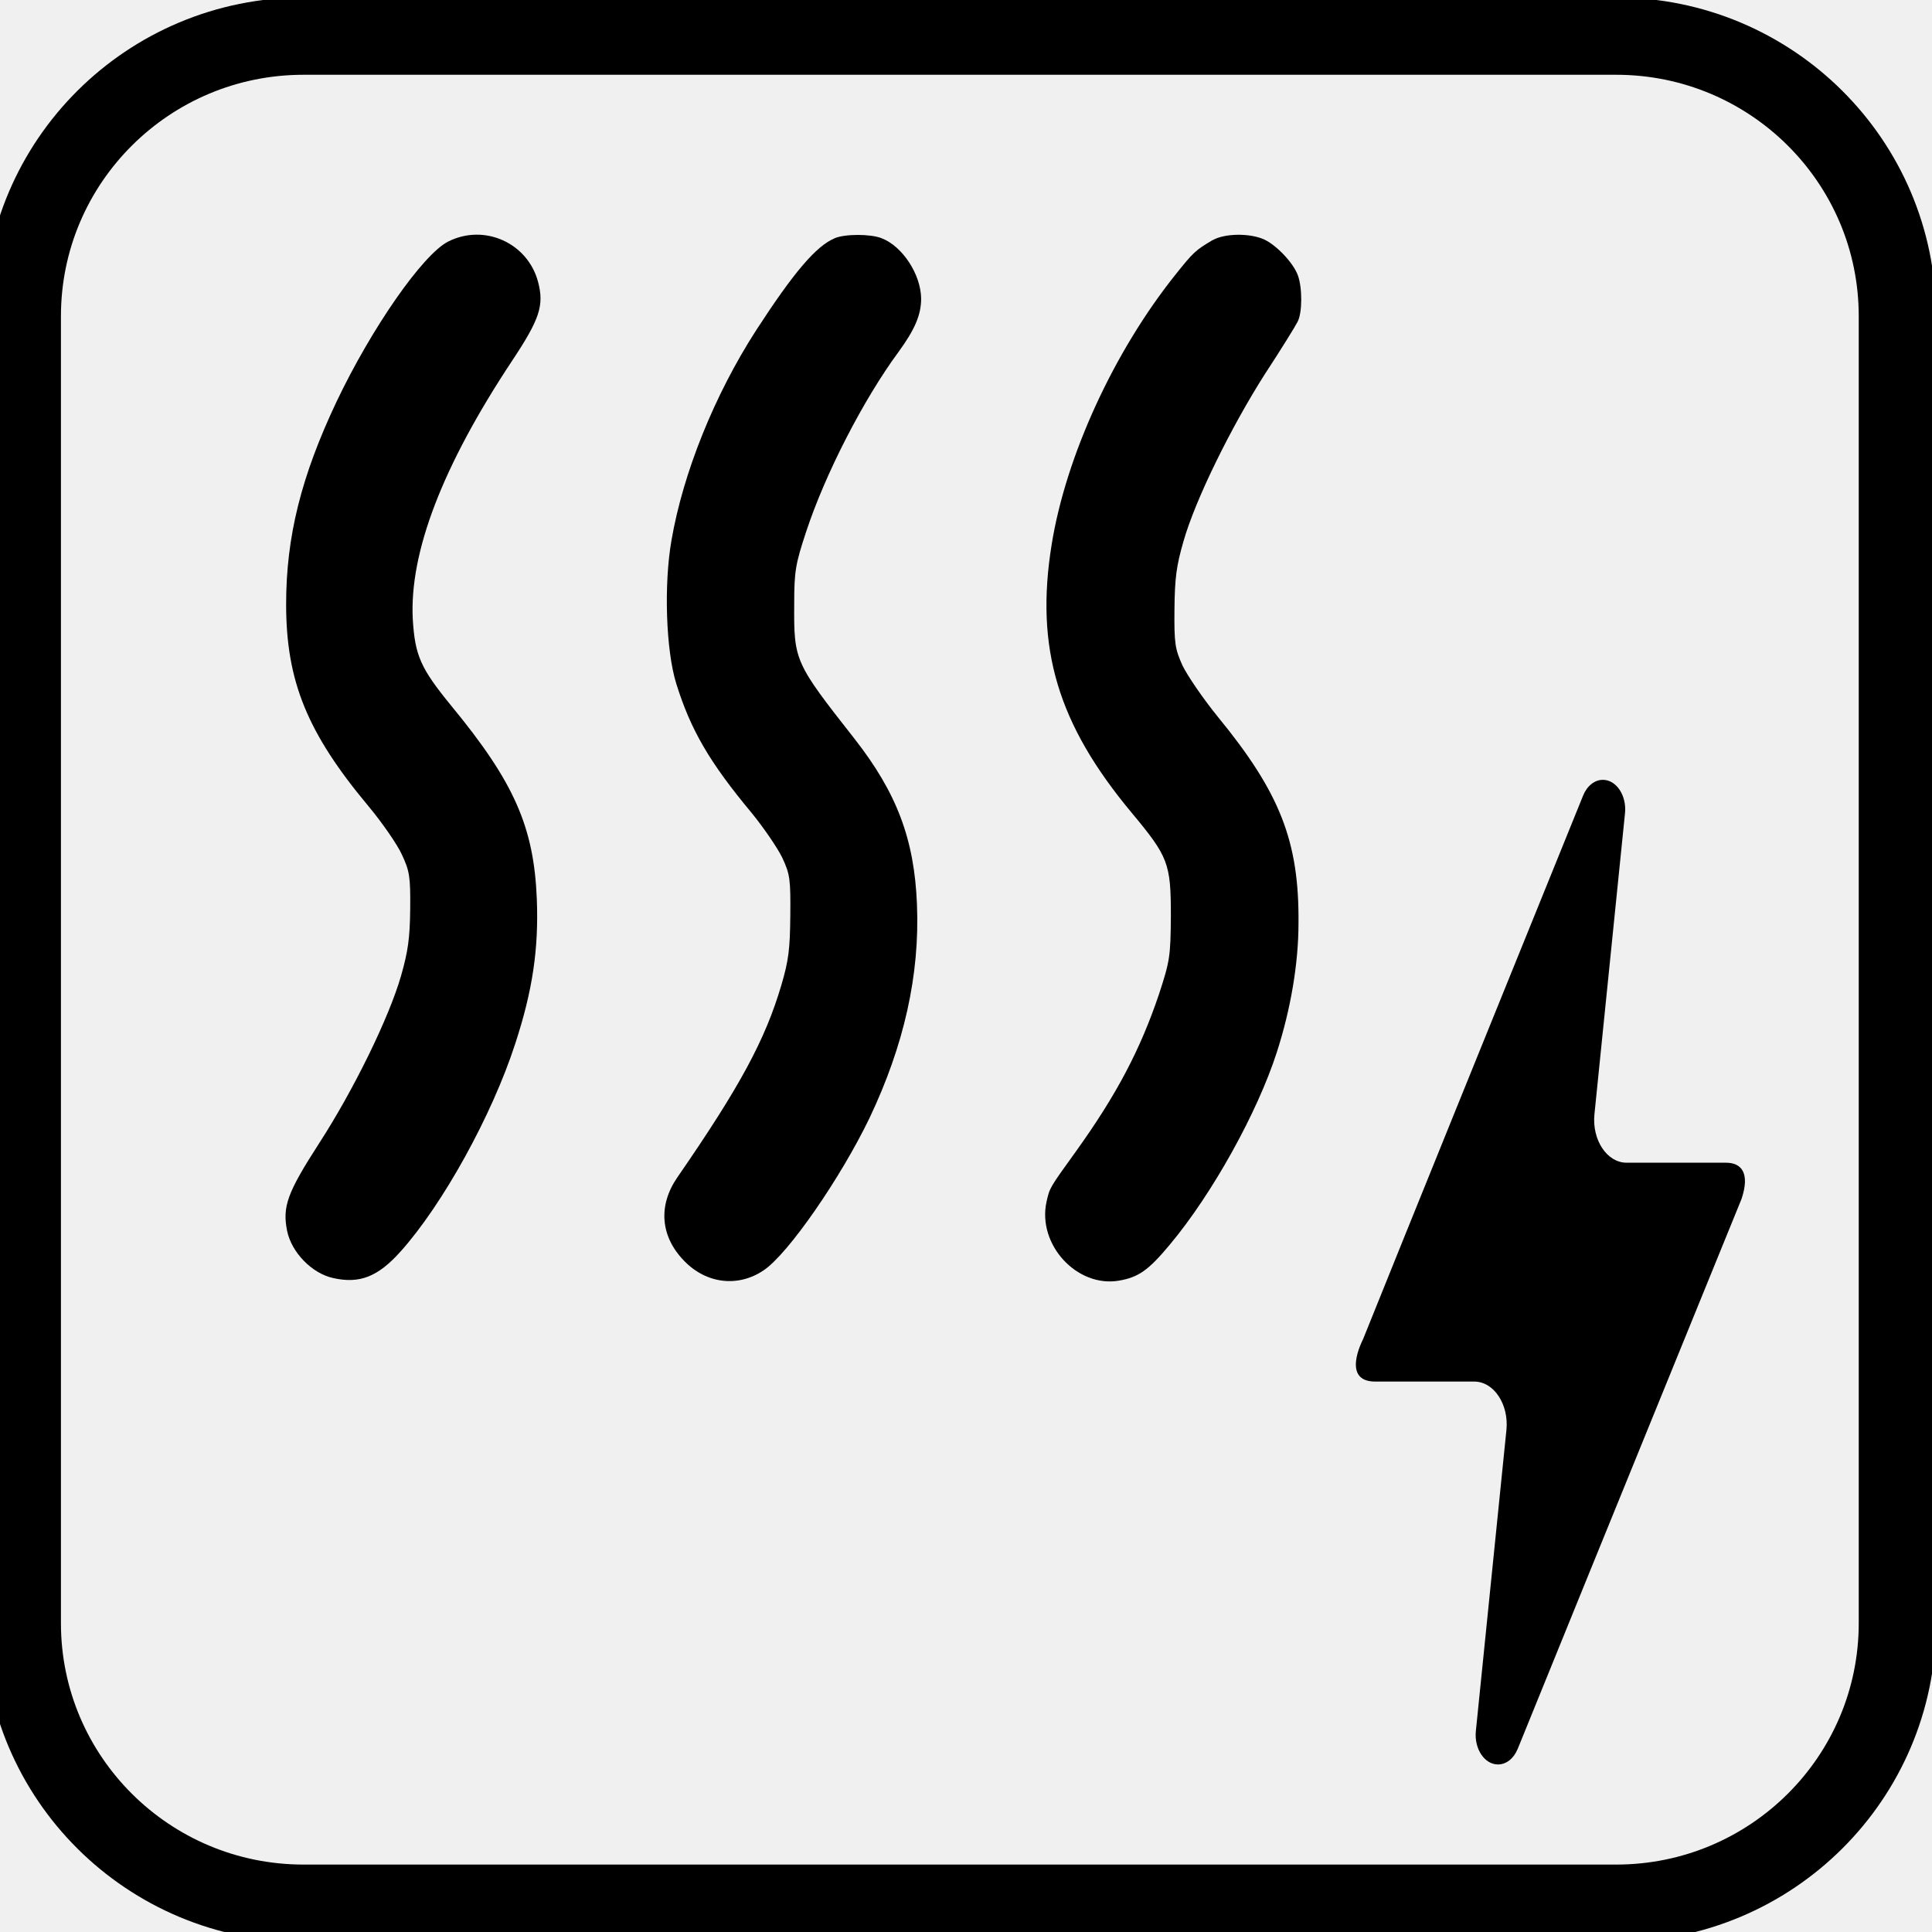
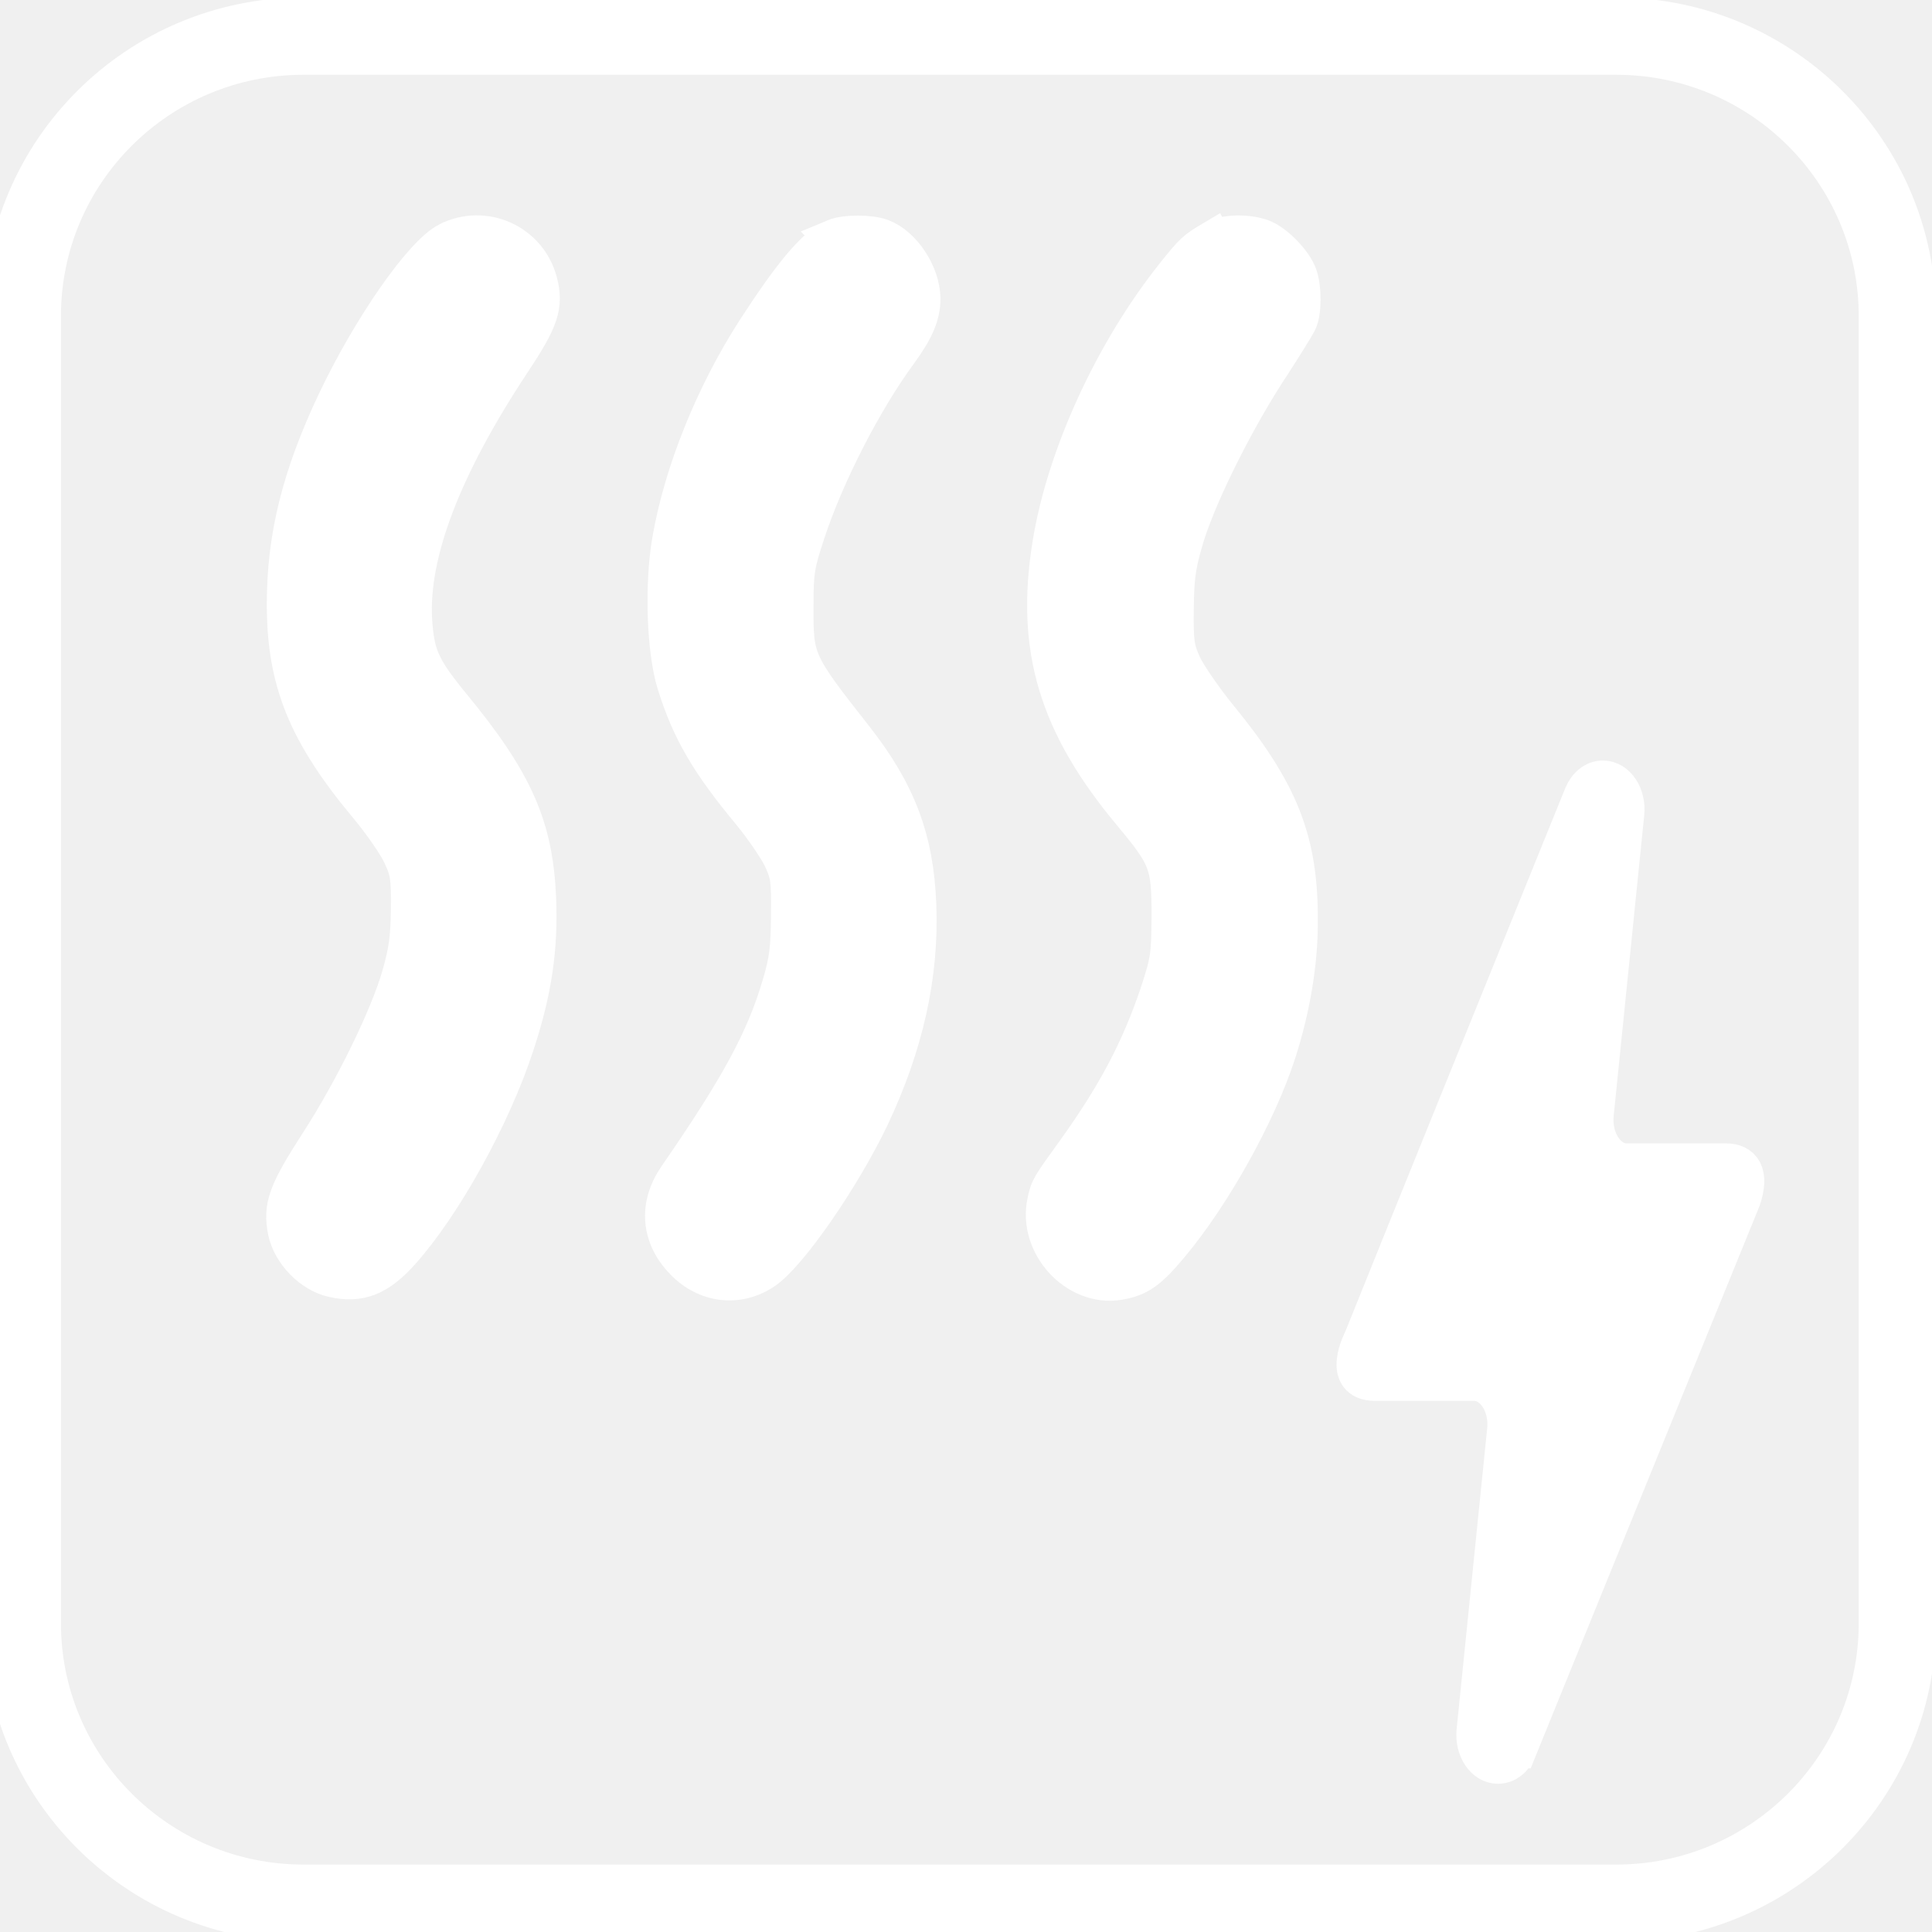
<svg xmlns="http://www.w3.org/2000/svg" width="50" height="50" fill="none">
  <g>
    <g id="svg_8">
-       <path stroke="#000000" d="m7.856,49.255l33.969,0c4.02,0 7.279,-3.245 7.279,-7.248l0,-33.824c0,-4.003 -3.259,-7.248 -7.279,-7.248l-33.969,0c-4.02,0 -7.279,3.245 -7.279,7.248l0,33.824c0,4.003 3.259,7.248 7.279,7.248z" fill="none" stroke-width="2" id="svg_8" />
-       <g id="svg_12" stroke="null">
-         <path id="svg_9" fill="#000000" d="m11.599,6.251c-0.659,0.335 -1.984,2.239 -2.893,4.152c-0.909,1.922 -1.301,3.483 -1.301,5.233c0,1.99 0.542,3.328 2.135,5.233c0.35,0.42 0.742,0.987 0.859,1.244c0.2,0.429 0.225,0.566 0.217,1.415c-0.008,0.755 -0.058,1.098 -0.234,1.716c-0.308,1.081 -1.226,2.959 -2.126,4.349c-0.825,1.278 -0.951,1.638 -0.825,2.265c0.117,0.558 0.642,1.098 1.192,1.218c0.684,0.154 1.159,-0.034 1.743,-0.686c1.092,-1.218 2.368,-3.526 2.968,-5.379c0.45,-1.373 0.609,-2.453 0.559,-3.74c-0.075,-1.87 -0.584,-3.028 -2.218,-5.01c-0.792,-0.969 -0.934,-1.295 -0.992,-2.23c-0.092,-1.733 0.767,-3.972 2.568,-6.691c0.717,-1.081 0.834,-1.433 0.675,-2.042c-0.267,-1.012 -1.392,-1.518 -2.326,-1.047l0,0z" stroke="null" />
-         <path id="svg_10" fill="#000000" d="m21.605,6.165c-0.484,0.197 -1.076,0.901 -2.043,2.393c-1.076,1.673 -1.884,3.68 -2.185,5.43c-0.2,1.149 -0.142,2.848 0.125,3.706c0.375,1.201 0.859,2.033 1.951,3.345c0.308,0.377 0.667,0.901 0.792,1.158c0.2,0.429 0.217,0.558 0.208,1.501c-0.008,0.858 -0.042,1.158 -0.233,1.801c-0.417,1.415 -1.076,2.633 -2.693,4.975c-0.5,0.729 -0.434,1.527 0.175,2.153c0.575,0.6 1.401,0.695 2.06,0.249c0.634,-0.42 2.001,-2.402 2.743,-3.946c0.892,-1.879 1.301,-3.697 1.226,-5.524c-0.067,-1.681 -0.517,-2.882 -1.618,-4.289c-1.551,-1.973 -1.568,-2.016 -1.559,-3.483c0,-0.849 0.033,-1.038 0.308,-1.87c0.492,-1.493 1.476,-3.414 2.393,-4.658c0.425,-0.583 0.584,-0.961 0.584,-1.381c-0.008,-0.626 -0.484,-1.355 -1.026,-1.561c-0.284,-0.112 -0.942,-0.112 -1.209,0l0,0z" stroke="null" />
-         <path id="svg_11" fill="#000000" d="m31.378,6.216c-0.434,0.257 -0.492,0.309 -0.951,0.884c-1.601,1.999 -2.843,4.709 -3.21,6.991c-0.434,2.685 0.158,4.649 2.068,6.94c0.951,1.141 1.017,1.312 1.017,2.668c-0.008,1.055 -0.025,1.167 -0.308,2.033c-0.484,1.433 -1.092,2.591 -2.143,4.058c-0.692,0.961 -0.684,0.944 -0.767,1.312c-0.242,1.107 0.784,2.222 1.868,2.042c0.509,-0.086 0.767,-0.266 1.317,-0.926c1.101,-1.312 2.276,-3.431 2.777,-4.992c0.359,-1.115 0.559,-2.29 0.559,-3.345c0.017,-2.102 -0.475,-3.363 -2.085,-5.327c-0.384,-0.472 -0.792,-1.072 -0.917,-1.33c-0.192,-0.429 -0.217,-0.566 -0.208,-1.458c0.008,-0.806 0.05,-1.124 0.234,-1.759c0.308,-1.081 1.234,-2.959 2.11,-4.332c0.417,-0.635 0.792,-1.244 0.842,-1.347c0.125,-0.232 0.125,-0.884 0.008,-1.201c-0.117,-0.326 -0.559,-0.789 -0.884,-0.935c-0.375,-0.163 -1.017,-0.154 -1.326,0.026l0,-0z" stroke="null" />
+       <path stroke="#ffffff" d="m7.856,49.255l33.969,0c4.02,0 7.279,-3.245 7.279,-7.248l0,-33.824c0,-4.003 -3.259,-7.248 -7.279,-7.248l-33.969,0c-4.02,0 -7.279,3.245 -7.279,7.248l0,33.824c0,4.003 3.259,7.248 7.279,7.248z" fill="none" stroke-width="2" id="svg_8" />
+       <g id="svg_12" stroke="#ffffff">
+         <path id="svg_9" fill="#ffffff" d="m11.599,6.251c-0.659,0.335 -1.984,2.239 -2.893,4.152c-0.909,1.922 -1.301,3.483 -1.301,5.233c0,1.99 0.542,3.328 2.135,5.233c0.35,0.42 0.742,0.987 0.859,1.244c0.2,0.429 0.225,0.566 0.217,1.415c-0.008,0.755 -0.058,1.098 -0.234,1.716c-0.308,1.081 -1.226,2.959 -2.126,4.349c-0.825,1.278 -0.951,1.638 -0.825,2.265c0.117,0.558 0.642,1.098 1.192,1.218c0.684,0.154 1.159,-0.034 1.743,-0.686c1.092,-1.218 2.368,-3.526 2.968,-5.379c0.45,-1.373 0.609,-2.453 0.559,-3.74c-0.075,-1.87 -0.584,-3.028 -2.218,-5.01c-0.792,-0.969 -0.934,-1.295 -0.992,-2.23c-0.092,-1.733 0.767,-3.972 2.568,-6.691c0.717,-1.081 0.834,-1.433 0.675,-2.042c-0.267,-1.012 -1.392,-1.518 -2.326,-1.047l0,0z" stroke="#ffffff" />
+         <path id="svg_10" fill="#ffffff" d="m21.605,6.165c-0.484,0.197 -1.076,0.901 -2.043,2.393c-1.076,1.673 -1.884,3.68 -2.185,5.43c-0.2,1.149 -0.142,2.848 0.125,3.706c0.375,1.201 0.859,2.033 1.951,3.345c0.308,0.377 0.667,0.901 0.792,1.158c0.2,0.429 0.217,0.558 0.208,1.501c-0.008,0.858 -0.042,1.158 -0.233,1.801c-0.417,1.415 -1.076,2.633 -2.693,4.975c-0.5,0.729 -0.434,1.527 0.175,2.153c0.575,0.6 1.401,0.695 2.06,0.249c0.634,-0.42 2.001,-2.402 2.743,-3.946c0.892,-1.879 1.301,-3.697 1.226,-5.524c-0.067,-1.681 -0.517,-2.882 -1.618,-4.289c-1.551,-1.973 -1.568,-2.016 -1.559,-3.483c0,-0.849 0.033,-1.038 0.308,-1.87c0.492,-1.493 1.476,-3.414 2.393,-4.658c0.425,-0.583 0.584,-0.961 0.584,-1.381c-0.008,-0.626 -0.484,-1.355 -1.026,-1.561c-0.284,-0.112 -0.942,-0.112 -1.209,0l0,0z" stroke="#ffffff" />
+         <path id="svg_11" fill="#ffffff" d="m31.378,6.216c-0.434,0.257 -0.492,0.309 -0.951,0.884c-1.601,1.999 -2.843,4.709 -3.21,6.991c-0.434,2.685 0.158,4.649 2.068,6.94c0.951,1.141 1.017,1.312 1.017,2.668c-0.008,1.055 -0.025,1.167 -0.308,2.033c-0.484,1.433 -1.092,2.591 -2.143,4.058c-0.692,0.961 -0.684,0.944 -0.767,1.312c-0.242,1.107 0.784,2.222 1.868,2.042c0.509,-0.086 0.767,-0.266 1.317,-0.926c1.101,-1.312 2.276,-3.431 2.777,-4.992c0.359,-1.115 0.559,-2.29 0.559,-3.345c0.017,-2.102 -0.475,-3.363 -2.085,-5.327c-0.384,-0.472 -0.792,-1.072 -0.917,-1.33c-0.192,-0.429 -0.217,-0.566 -0.208,-1.458c0.008,-0.806 0.05,-1.124 0.234,-1.759c0.308,-1.081 1.234,-2.959 2.11,-4.332c0.417,-0.635 0.792,-1.244 0.842,-1.347c0.125,-0.232 0.125,-0.884 0.008,-1.201c-0.117,-0.326 -0.559,-0.789 -0.884,-0.935c-0.375,-0.163 -1.017,-0.154 -1.326,0.026l0,-0z" stroke="#ffffff" />
      </g>
    </g>
-     <path stroke="null" d="m39.276,45.264c-0.101,0.248 -0.295,0.4 -0.508,0.4c-0.35,0 -0.619,-0.407 -0.573,-0.864l0.791,-7.79c0.067,-0.664 -0.324,-1.255 -0.832,-1.255l-2.563,0c-0.886,0 -0.332,-1.062 -0.312,-1.104c1.271,-3.16 3.169,-7.839 5.693,-14.065c0.101,-0.248 0.297,-0.404 0.51,-0.404c0.35,0 0.619,0.407 0.573,0.864l-0.791,7.79c-0.067,0.664 0.324,1.255 0.832,1.255l2.573,0c0.403,0 0.624,0.269 0.403,0.934c-3.319,8.143 -5.248,12.892 -5.795,14.239l-0,0z" fill="#000000" id="svg_4" />
+     <path stroke="#ffffff" d="m39.276,45.264c-0.101,0.248 -0.295,0.4 -0.508,0.4c-0.35,0 -0.619,-0.407 -0.573,-0.864l0.791,-7.79c0.067,-0.664 -0.324,-1.255 -0.832,-1.255l-2.563,0c-0.886,0 -0.332,-1.062 -0.312,-1.104c1.271,-3.16 3.169,-7.839 5.693,-14.065c0.101,-0.248 0.297,-0.404 0.51,-0.404c0.35,0 0.619,0.407 0.573,0.864l-0.791,7.79c-0.067,0.664 0.324,1.255 0.832,1.255l2.573,0c0.403,0 0.624,0.269 0.403,0.934c-3.319,8.143 -5.248,12.892 -5.795,14.239l-0,0z" fill="#ffffff" id="svg_4" />
  </g>
</svg>
